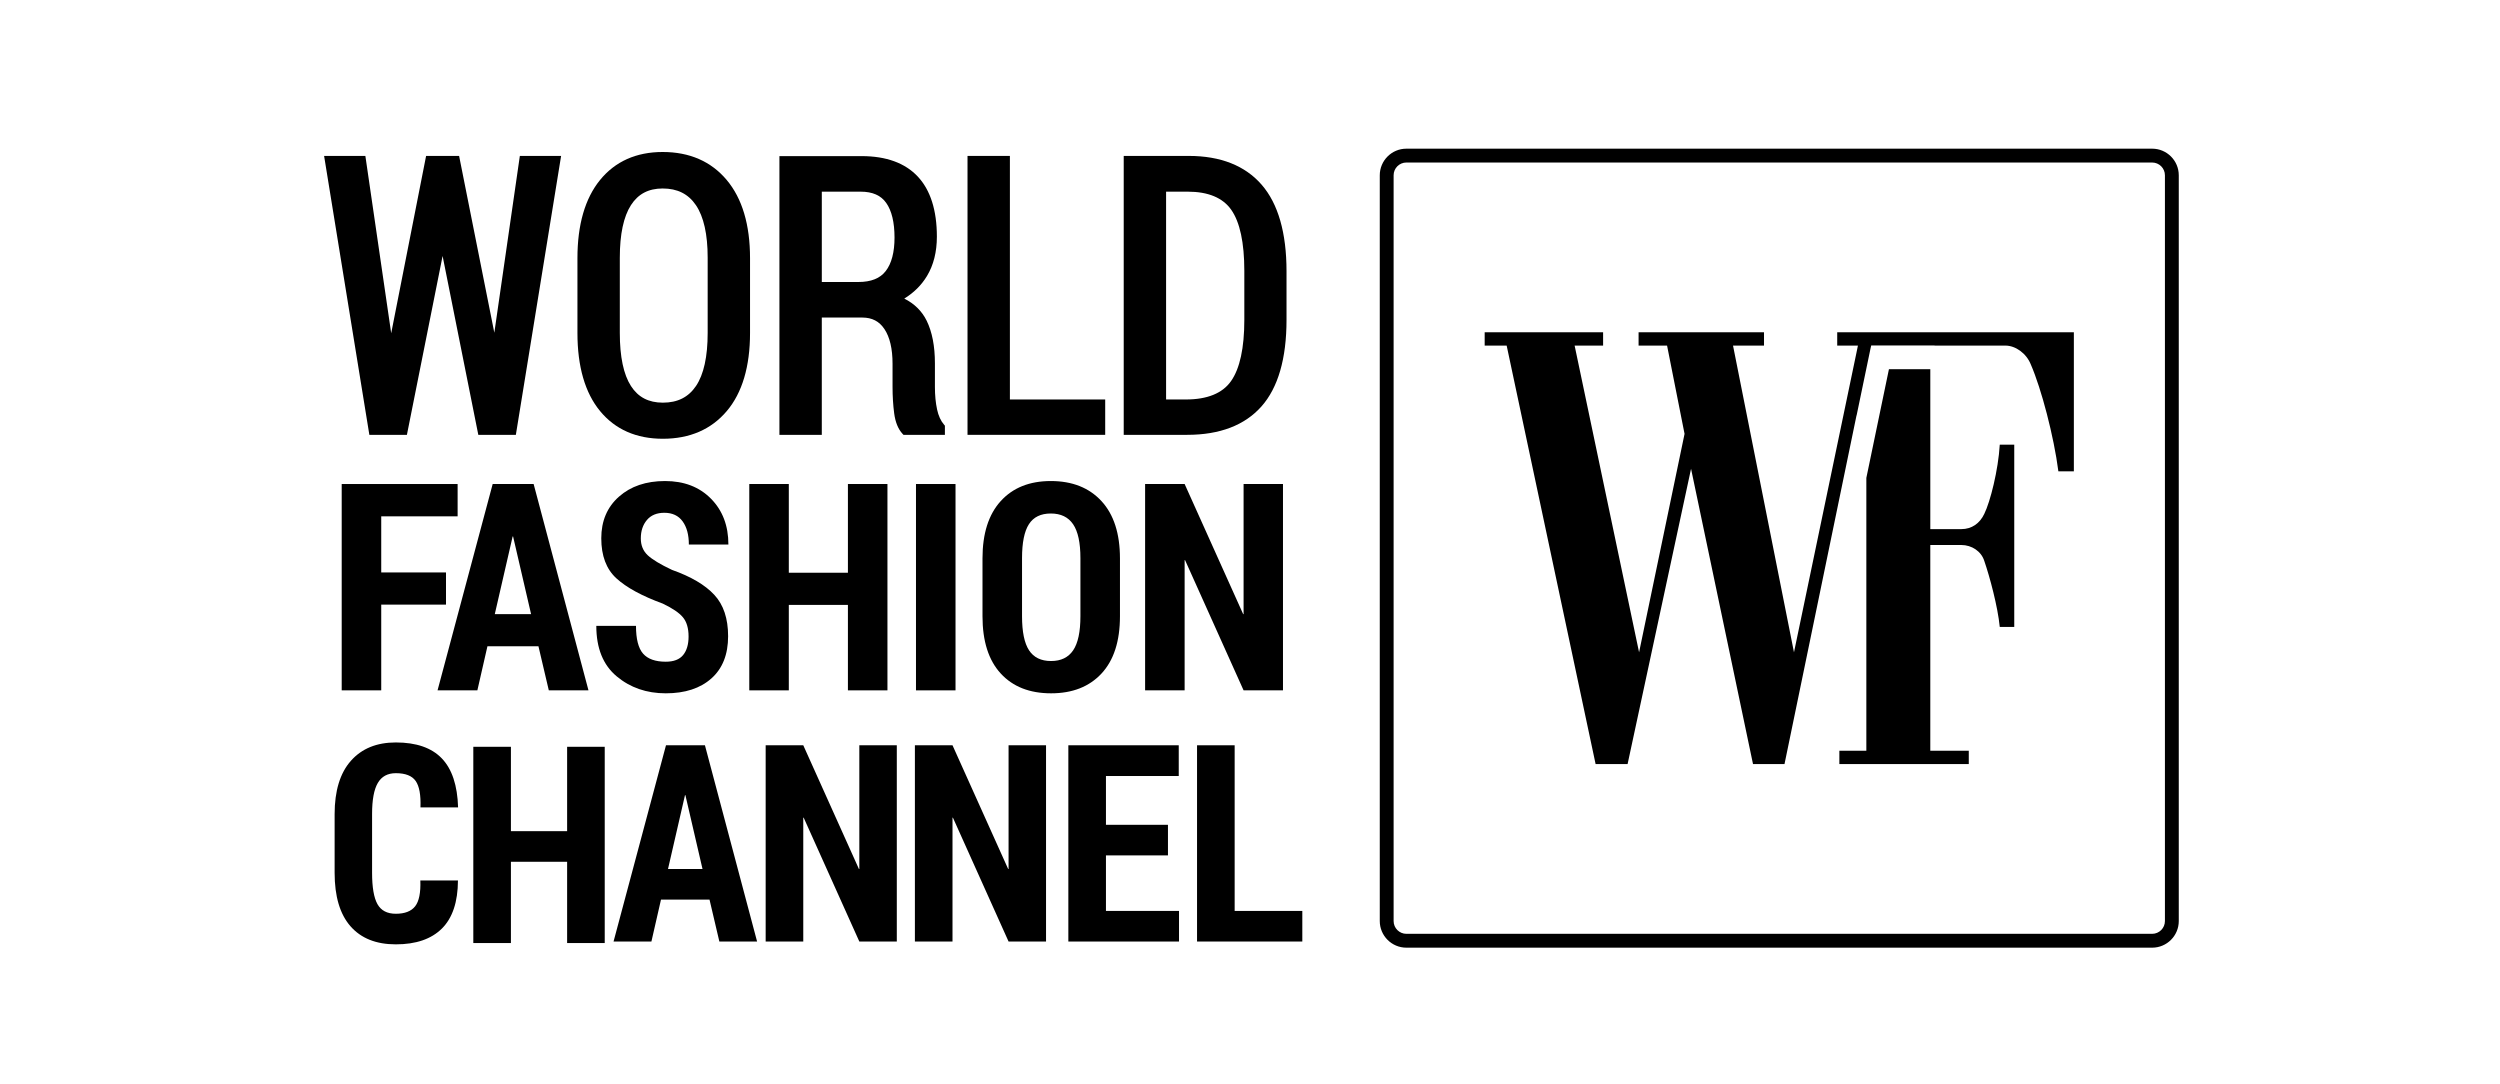
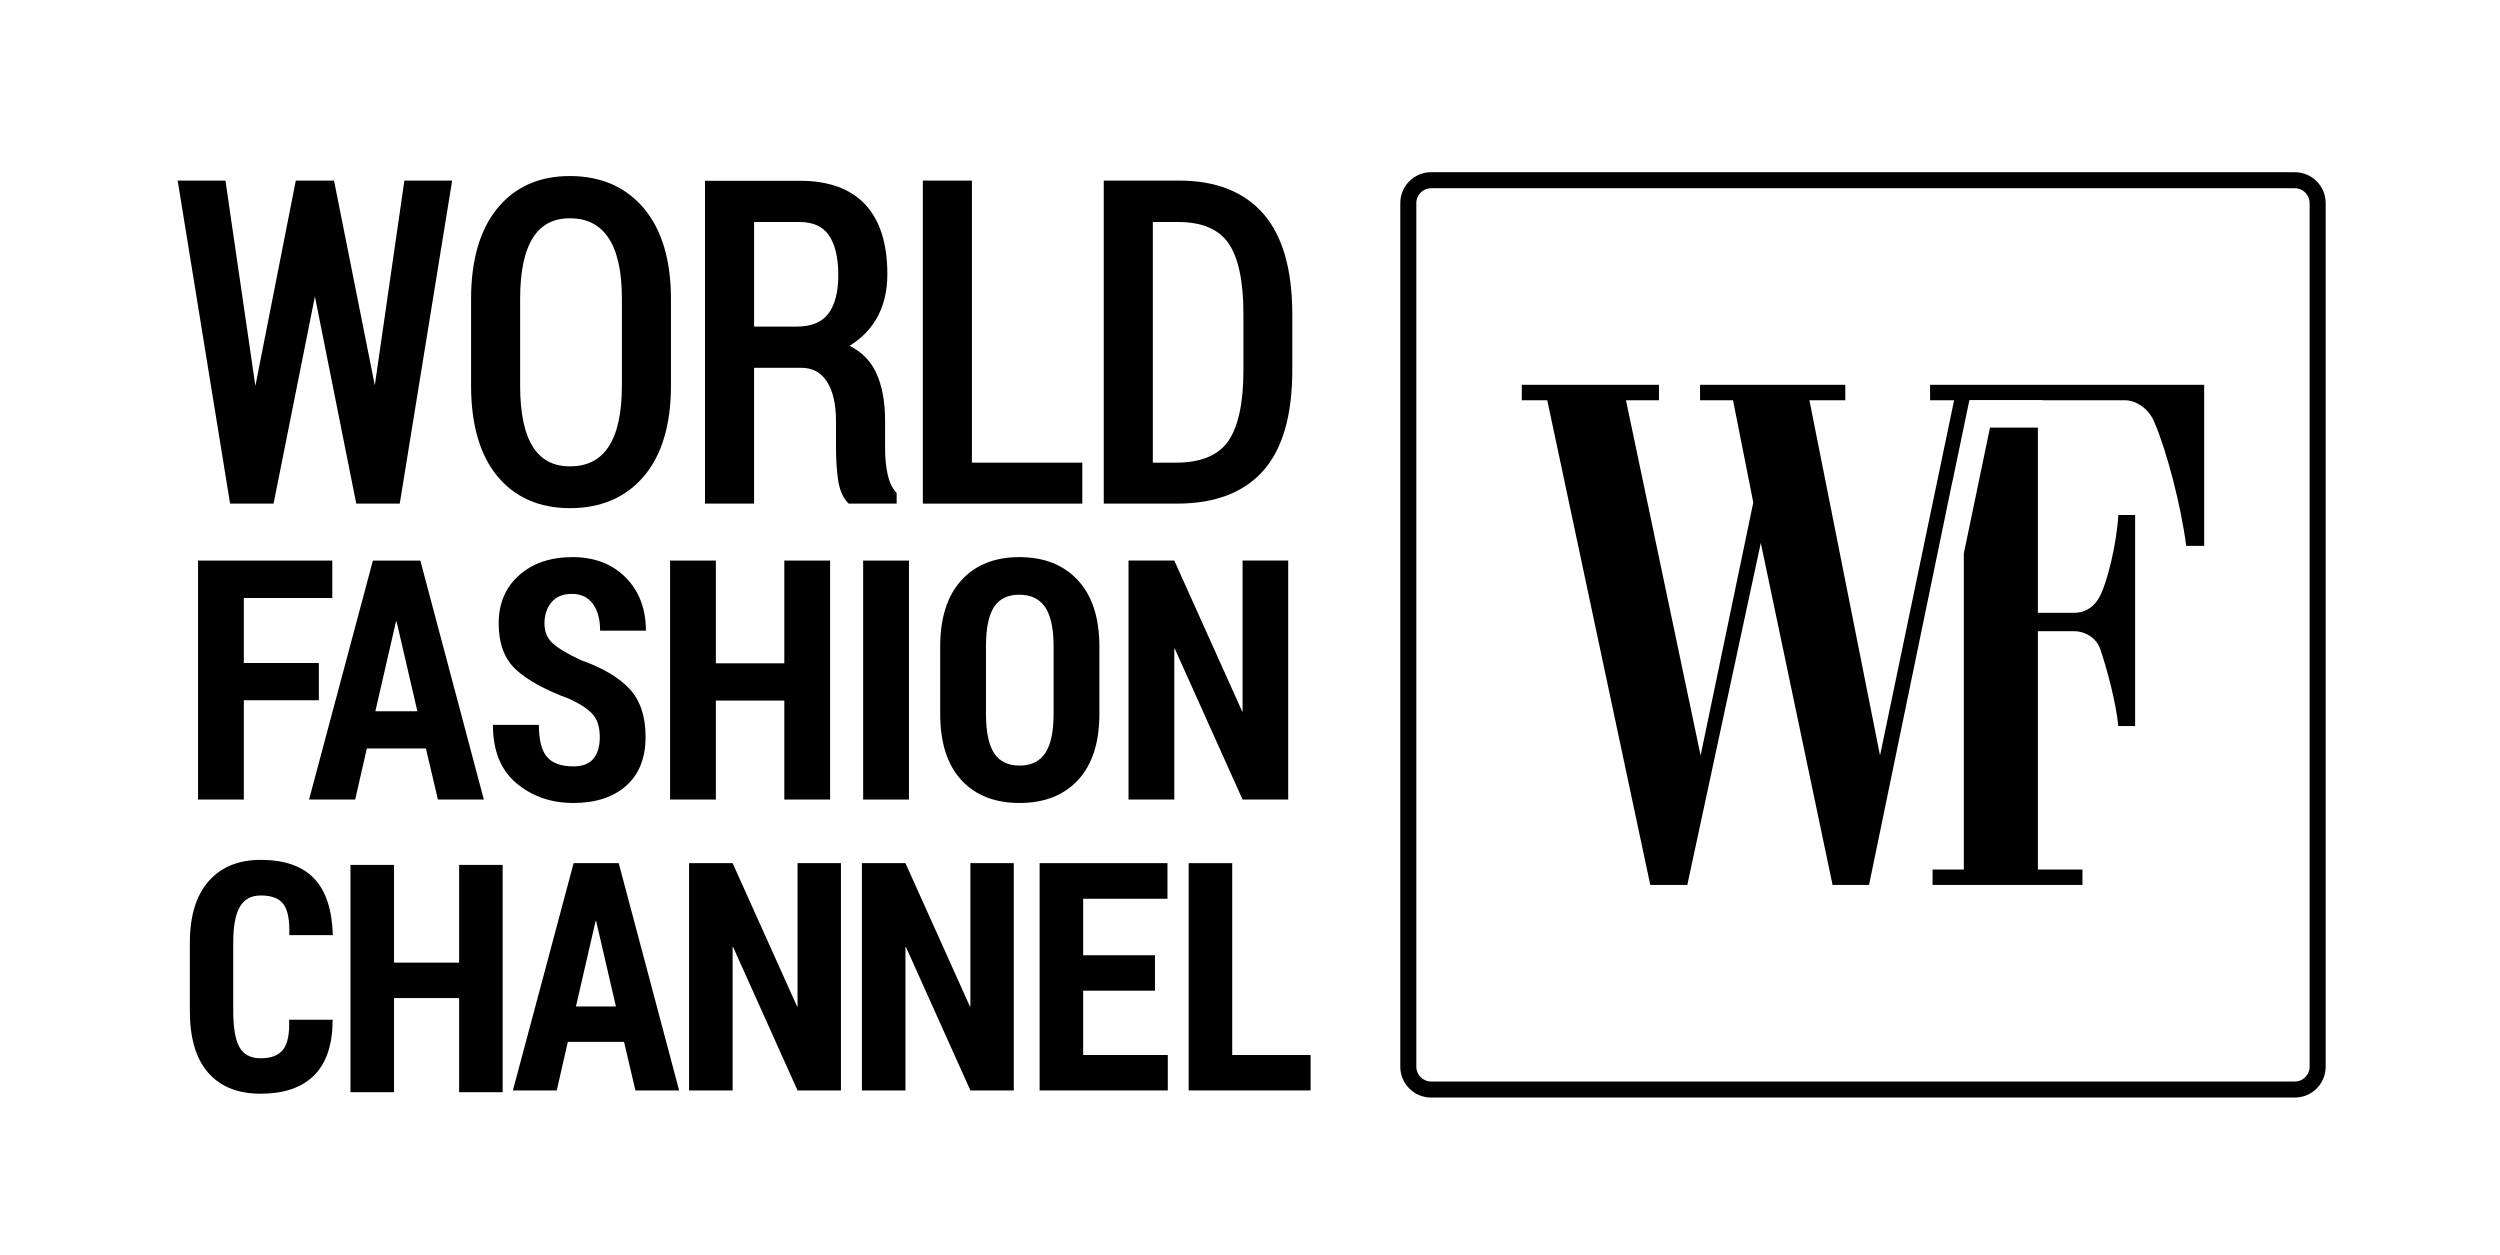
- <svg xmlns="http://www.w3.org/2000/svg" version="1.1" id="Слой_1" x="0px" y="0px" width="69.25px" height="30px" viewBox="0 0 356.79 179.012" enable-background="new 0 0 356.79 179.012" xml:space="preserve">
+ <svg xmlns="http://www.w3.org/2000/svg" version="1.1" id="Слой_1" x="0px" y="0px" width="79.724px" height="40px" viewBox="0 0 356.79 179.012" enable-background="new 0 0 356.79 179.012" xml:space="preserve">
  <g>
    <g>
      <g>
        <path d="M284.662,54.917h-7.948h-1.259v2.204h1.259h2.163l-0.224,1.095l-10.344,49.604l-10.076-50.699h5.121v-2.204h-20.731     v2.204h4.708l2.89,14.591l-7.516,36.108l-10.654-50.699h4.708v-2.204h-19.575v2.204h3.634l14.702,69.173h5.286l10.489-48.81     l10.242,48.81h5.204l9.357-45.298l-0.001,0l0.083-0.399l2.473-11.974v0.074l2.293-11.032l0.129-0.569h10.473v0.025h11.706     c1.652,0,3.469,1.259,4.212,3.149c1.735,3.989,3.8,11.861,4.543,17.634h2.56V54.917H284.662z" />
        <path d="M302.322,73.497c-0.248,4.198-1.569,9.447-2.56,11.441c-0.743,1.575-2.065,2.519-3.8,2.519h-5.121V61.022h-6.837     l-3.735,17.97v45.099h-4.46v2.204h21.391v-2.204h-6.36V90.081h5.121c1.734,0,3.304,1.049,3.8,2.624     c0.908,2.624,2.23,7.557,2.56,10.916h2.396V73.497H302.322z" />
      </g>
      <path d="M327.51,156.639H204.244c-2.426,0-4.4-1.973-4.4-4.399V28.973c0-2.426,1.974-4.399,4.4-4.399H327.51    c2.426,0,4.4,1.973,4.4,4.399V152.24C331.91,154.666,329.936,156.639,327.51,156.639z M204.244,26.862    c-1.164,0-2.111,0.946-2.111,2.11V152.24c0,1.164,0.947,2.11,2.111,2.11H327.51c1.164,0,2.111-0.946,2.111-2.11V28.973    c0-1.164-0.947-2.11-2.111-2.11H204.244z" />
    </g>
    <g>
      <polygon points="45.503,99.936 34.799,99.936 34.799,114.106 28.264,114.106 28.264,80.003 47.424,80.003 47.424,85.344     34.799,85.344 34.799,94.618 45.503,94.618   " />
      <path d="M60.785,106.822h-8.433l-1.663,7.284h-6.582l9.112-34.103h6.769l9.065,34.103h-6.557L60.785,106.822z M53.569,101.504    h5.996l-2.974-12.835H56.52L53.569,101.504z" />
      <path d="M85.598,105.206c0-1.359-0.308-2.414-0.925-3.163c-0.618-0.749-1.729-1.506-3.337-2.273    c-3.453-1.265-6.008-2.657-7.671-4.18c-1.665-1.523-2.496-3.727-2.496-6.618c0-2.857,0.973-5.149,2.916-6.874    c1.945-1.725,4.486-2.588,7.625-2.588c3.139,0,5.669,0.973,7.588,2.916c1.922,1.945,2.882,4.471,2.882,7.578h-6.535    c0-1.608-0.343-2.886-1.031-3.829c-0.686-0.945-1.694-1.418-3.022-1.418c-1.249,0-2.21,0.398-2.88,1.194    c-0.673,0.796-1.008,1.812-1.008,3.045c0,1.139,0.378,2.065,1.137,2.776c0.757,0.71,2.096,1.518,4.016,2.423    c3.139,1.11,5.471,2.482,6.992,4.122c1.524,1.641,2.284,3.922,2.284,6.841c0,3.014-0.922,5.341-2.765,6.98    s-4.357,2.459-7.541,2.459c-3.171,0-5.876-0.937-8.118-2.812c-2.241-1.873-3.361-4.653-3.361-8.337h6.559    c0,2.171,0.39,3.7,1.171,4.59c0.78,0.89,2.031,1.335,3.749,1.335c1.312,0,2.267-0.367,2.869-1.1    C85.296,107.539,85.598,106.518,85.598,105.206" />
      <polygon points="118.47,114.107 111.935,114.107 111.935,99.983 102.166,99.983 102.166,114.107 95.633,114.107 95.633,80.001     102.166,80.001 102.166,94.666 111.935,94.666 111.935,80.001 118.47,80.001   " />
      <rect x="123.186" y="80.002" width="6.535" height="34.106" />
      <path d="M156.901,101.856c0,4.122-1.016,7.276-3.045,9.463c-2.029,2.186-4.81,3.278-8.339,3.278c-3.545,0-6.32-1.092-8.325-3.278    c-2.008-2.186-3.012-5.341-3.012-9.463V92.3c0-4.106,1.004-7.265,3.012-9.474c2.006-2.21,4.767-3.316,8.28-3.316    c3.543,0,6.335,1.106,8.372,3.316c2.037,2.21,3.057,5.369,3.057,9.474V101.856z M150.366,92.253c0-2.545-0.402-4.412-1.206-5.598    s-2.033-1.78-3.688-1.78c-1.657,0-2.863,0.59-3.62,1.769c-0.759,1.178-1.137,3.049-1.137,5.61v9.604    c0,2.576,0.388,4.455,1.161,5.633c0.773,1.18,1.986,1.769,3.641,1.769c1.639,0,2.859-0.594,3.655-1.78    c0.796-1.186,1.194-3.061,1.194-5.622V92.253z" />
      <polygon points="183.847,114.107 177.335,114.107 167.661,92.581 167.59,92.581 167.59,114.107 161.057,114.107 161.057,80.001     167.59,80.001 177.264,101.505 177.335,101.505 177.335,80.001 183.847,80.001   " />
      <polygon points="71.739,155.874 65.524,155.874 65.524,142.441 56.234,142.441 56.234,155.874 50.018,155.874 50.018,123.435     56.234,123.435 56.234,137.382 65.524,137.382 65.524,123.435 71.739,123.435   " />
      <path d="M47.479,145.531c-0.016,3.549-0.898,6.196-2.651,7.943c-1.753,1.743-4.292,2.616-7.62,2.616    c-3.253,0-5.751-0.998-7.496-2.996c-1.747-1.998-2.618-4.941-2.618-8.833v-9.69c0-3.847,0.894-6.784,2.684-8.812    c1.79-2.027,4.267-3.041,7.429-3.041c3.386,0,5.923,0.88,7.608,2.639c1.686,1.761,2.58,4.461,2.686,8.098h-6.218    c0.075-2.049-0.188-3.504-0.79-4.365c-0.602-0.863-1.696-1.292-3.286-1.292c-1.351,0-2.343,0.537-2.974,1.614    c-0.631,1.078-0.947,2.782-0.947,5.114v9.735c0,2.406,0.298,4.137,0.892,5.19c0.594,1.055,1.604,1.582,3.029,1.582    c1.484,0,2.551-0.412,3.198-1.235c0.645-0.826,0.931-2.247,0.857-4.267H47.479z" />
      <path d="M89.06,148.695h-8.021l-1.582,6.927h-6.259l8.667-32.437h6.437l8.621,32.437h-6.237L89.06,148.695z M82.198,143.636h5.704    l-2.829-12.208h-0.067L82.198,143.636z" />
      <polygon points="120.016,155.623 113.822,155.623 104.622,135.148 104.556,135.148 104.556,155.623 98.34,155.623 98.34,123.184     104.556,123.184 113.755,143.637 113.822,143.637 113.822,123.184 120.016,123.184   " />
      <polygon points="144.683,155.623 138.489,155.623 129.289,135.148 129.222,135.148 129.222,155.623 123.006,155.623     123.006,123.184 129.222,123.184 138.422,143.637 138.489,143.637 138.489,123.184 144.683,123.184   " />
      <polygon points="164.834,141.386 154.585,141.386 154.585,150.565 166.662,150.565 166.662,155.624 148.37,155.624     148.37,123.185 166.617,123.185 166.617,128.265 154.585,128.265 154.585,136.33 164.834,136.33   " />
      <polygon points="175.858,150.566 187.042,150.566 187.042,155.623 169.642,155.623 169.642,123.186 175.858,123.186   " />
      <polygon points="53.491,54.996 47.67,25.773 42.215,25.773 36.446,55.08 32.176,25.773 25.356,25.773 32.835,71.874     39.042,71.874 44.942,42.312 50.844,71.874 57.05,71.874 64.529,25.773 57.709,25.773   " />
      <path d="M81.317,25.123c-4.373,0-7.857,1.561-10.359,4.637c-2.474,3.043-3.729,7.386-3.729,12.91v12.366    c0,5.547,1.255,9.886,3.731,12.898c2.502,3.045,5.996,4.588,10.386,4.588c4.445,0,8.002-1.541,10.572-4.582    c2.547-3.012,3.839-7.355,3.839-12.904V42.67c0-5.526-1.296-9.871-3.853-12.918C89.327,26.68,85.764,25.123,81.317,25.123     M74.233,42.577c0-3.855,0.62-6.772,1.843-8.674c1.19-1.849,2.904-2.749,5.241-2.749c2.441,0,4.241,0.904,5.498,2.761    c1.288,1.9,1.939,4.814,1.939,8.663v12.459c0,3.912-0.647,6.859-1.924,8.757c-1.249,1.857-3.043,2.761-5.484,2.761    c-2.357,0-4.08-0.9-5.271-2.751c-1.224-1.9-1.843-4.849-1.843-8.767V42.577z" />
      <path d="M126.673,67.678c-0.237-1.102-0.357-2.349-0.357-3.706v-3.925c0-2.831-0.461-5.2-1.367-7.043    c-0.78-1.582-2.022-2.808-3.698-3.651c1.582-0.972,2.841-2.223,3.749-3.727c1.088-1.798,1.639-3.99,1.639-6.51    c0-4.349-1.059-7.688-3.149-9.924c-2.1-2.249-5.225-3.388-9.288-3.388h-13.588v46.07h7.004V52.488h6.702    c1.608,0,2.802,0.624,3.655,1.908c0.888,1.335,1.337,3.257,1.337,5.714v3.802c0,1.563,0.09,3.047,0.271,4.414    c0.192,1.459,0.655,2.594,1.376,3.374l0.161,0.174h6.845v-1.518l-0.133-0.153C127.287,69.576,126.897,68.727,126.673,67.678     M107.619,31.68h6.408c1.969,0,3.357,0.608,4.237,1.857c0.912,1.292,1.375,3.222,1.375,5.731c0,2.423-0.488,4.282-1.449,5.529    c-0.941,1.22-2.427,1.814-4.547,1.814h-6.023V31.68z" />
      <polygon points="138.708,25.772 131.704,25.772 131.704,71.874 154.461,71.874 154.461,66.029 138.708,66.029   " />
      <path d="M180.324,30.535c-2.747-3.161-6.798-4.763-12.041-4.763h-10.761v46.101h10.496c5.378,0,9.508-1.58,12.272-4.696    c2.747-3.098,4.141-7.912,4.141-14.304v-8.039C184.432,38.484,183.049,33.672,180.324,30.535 M164.526,31.68h3.58    c3.369,0,5.786,1.004,7.182,2.986c1.439,2.041,2.169,5.441,2.169,10.106v8.102c0,4.645-0.739,8.049-2.198,10.121    c-1.416,2.012-3.922,3.033-7.447,3.033h-3.286V31.68z" />
    </g>
  </g>
</svg>
